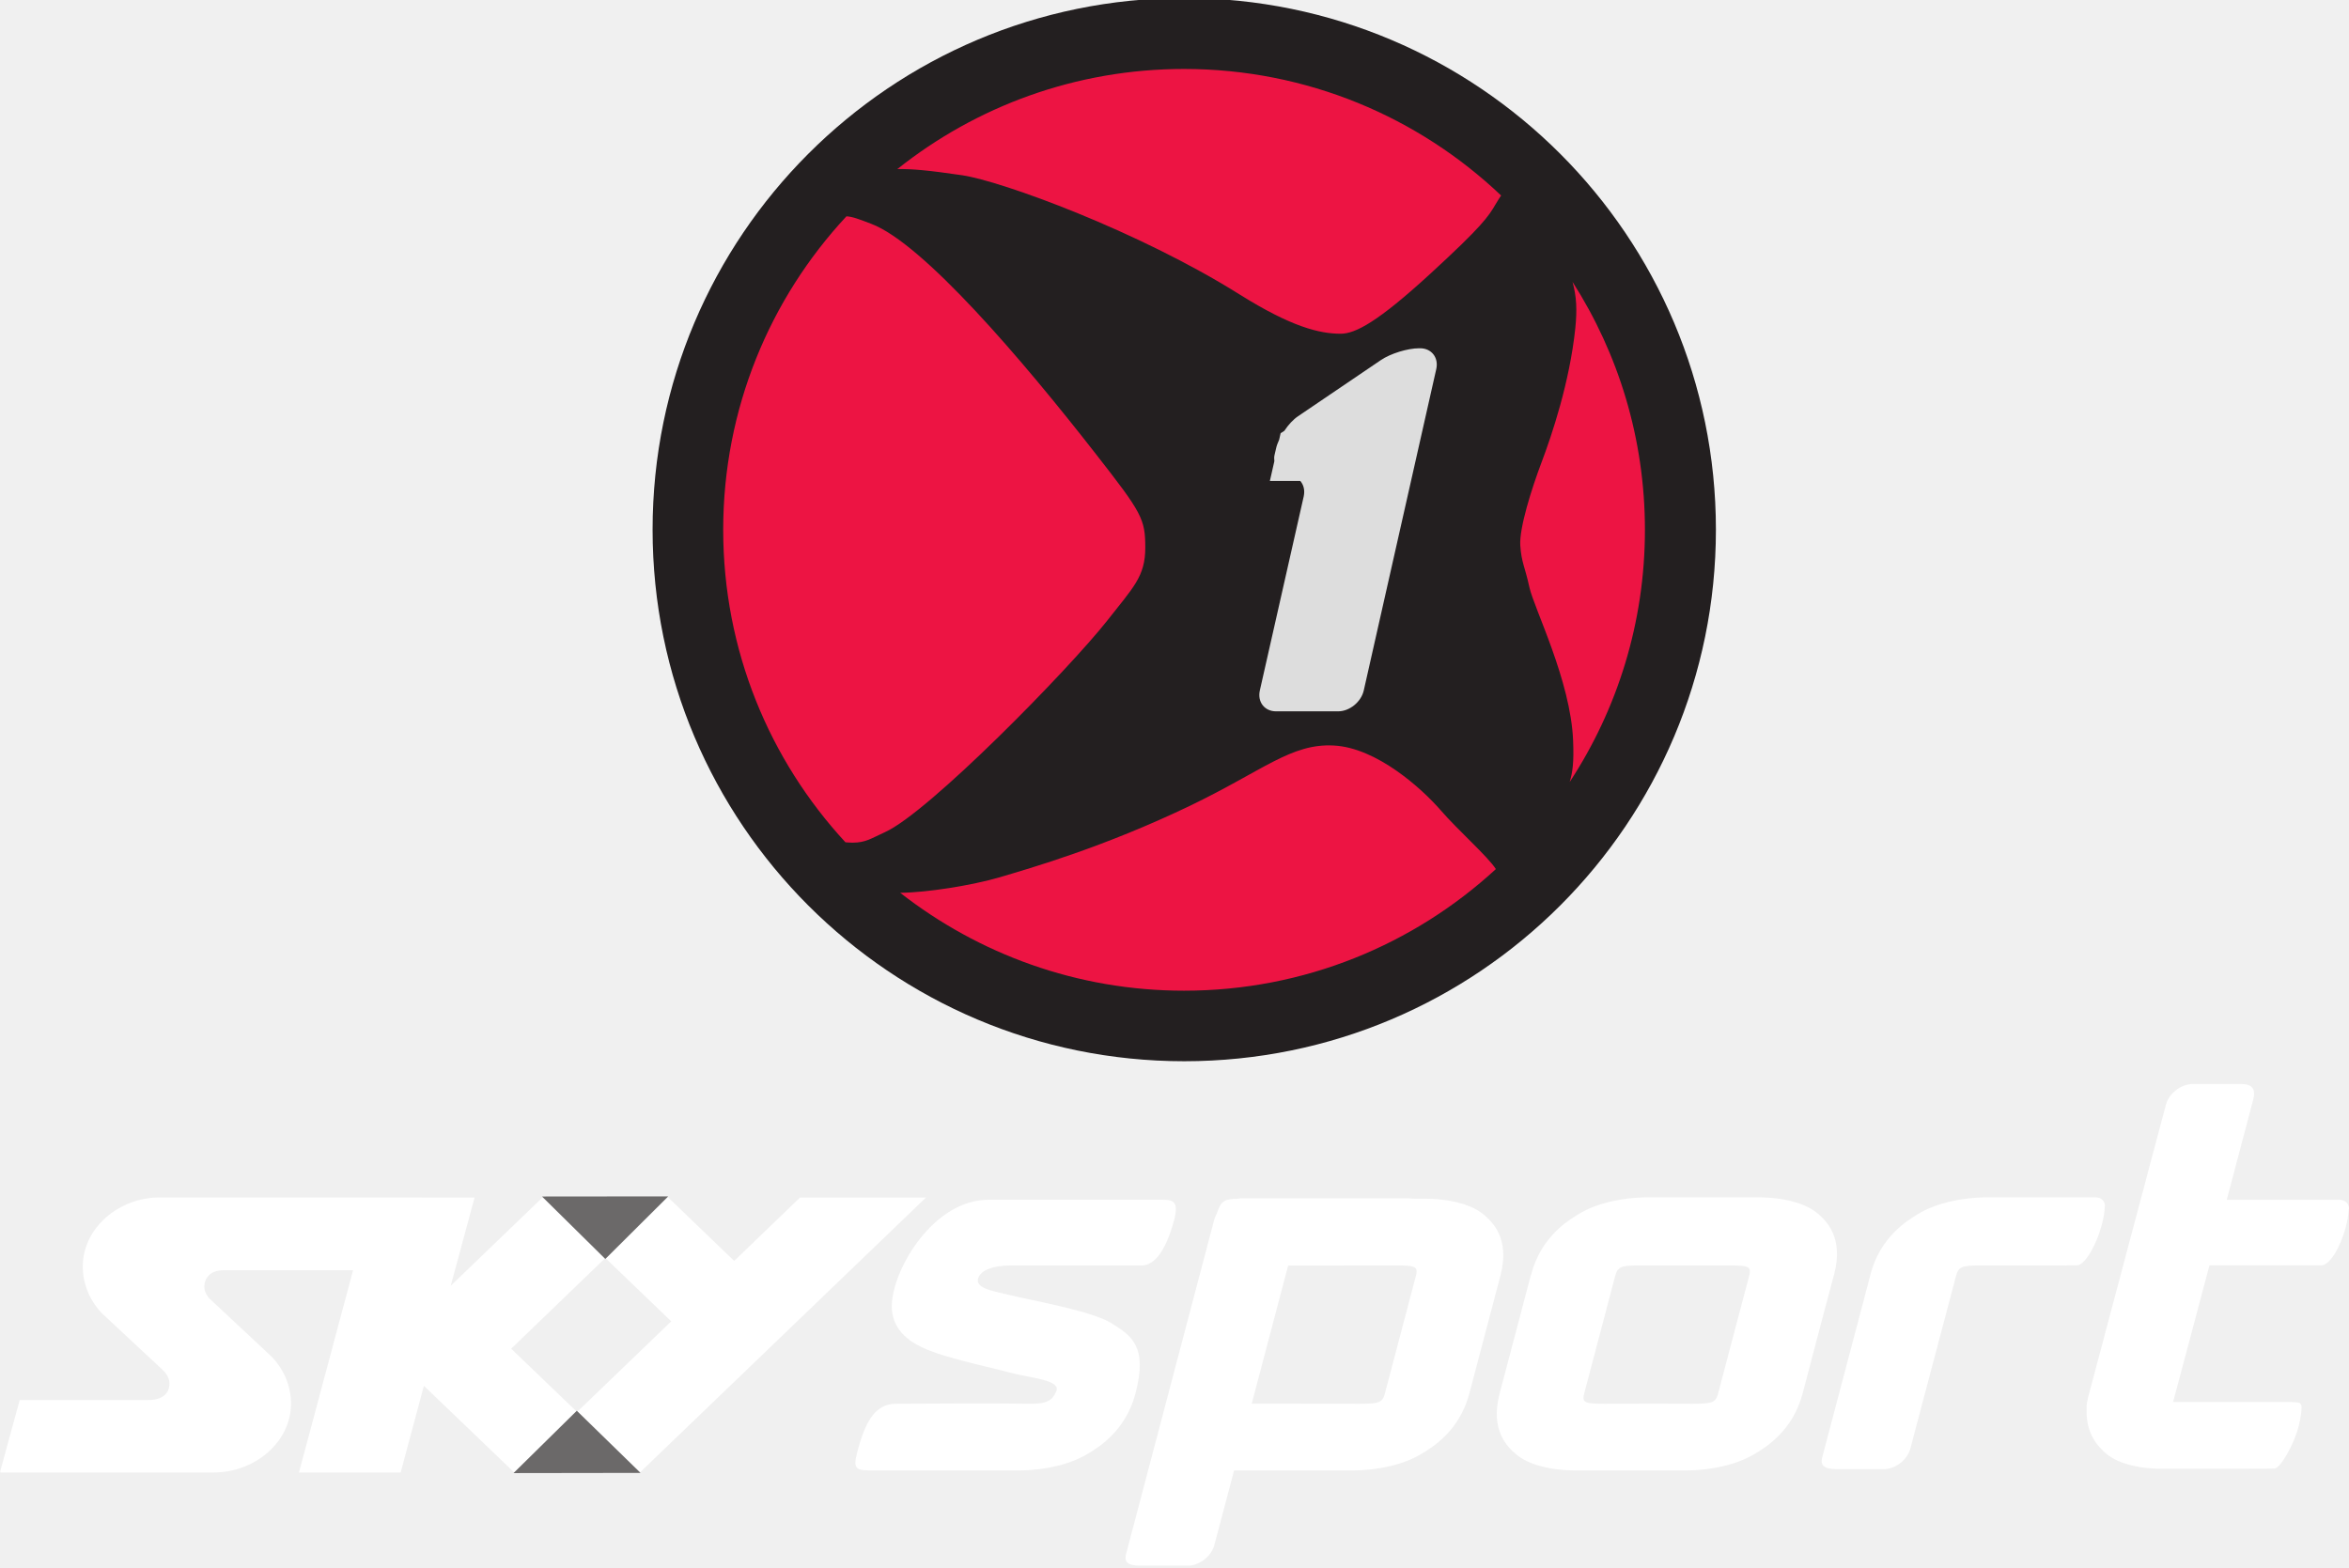
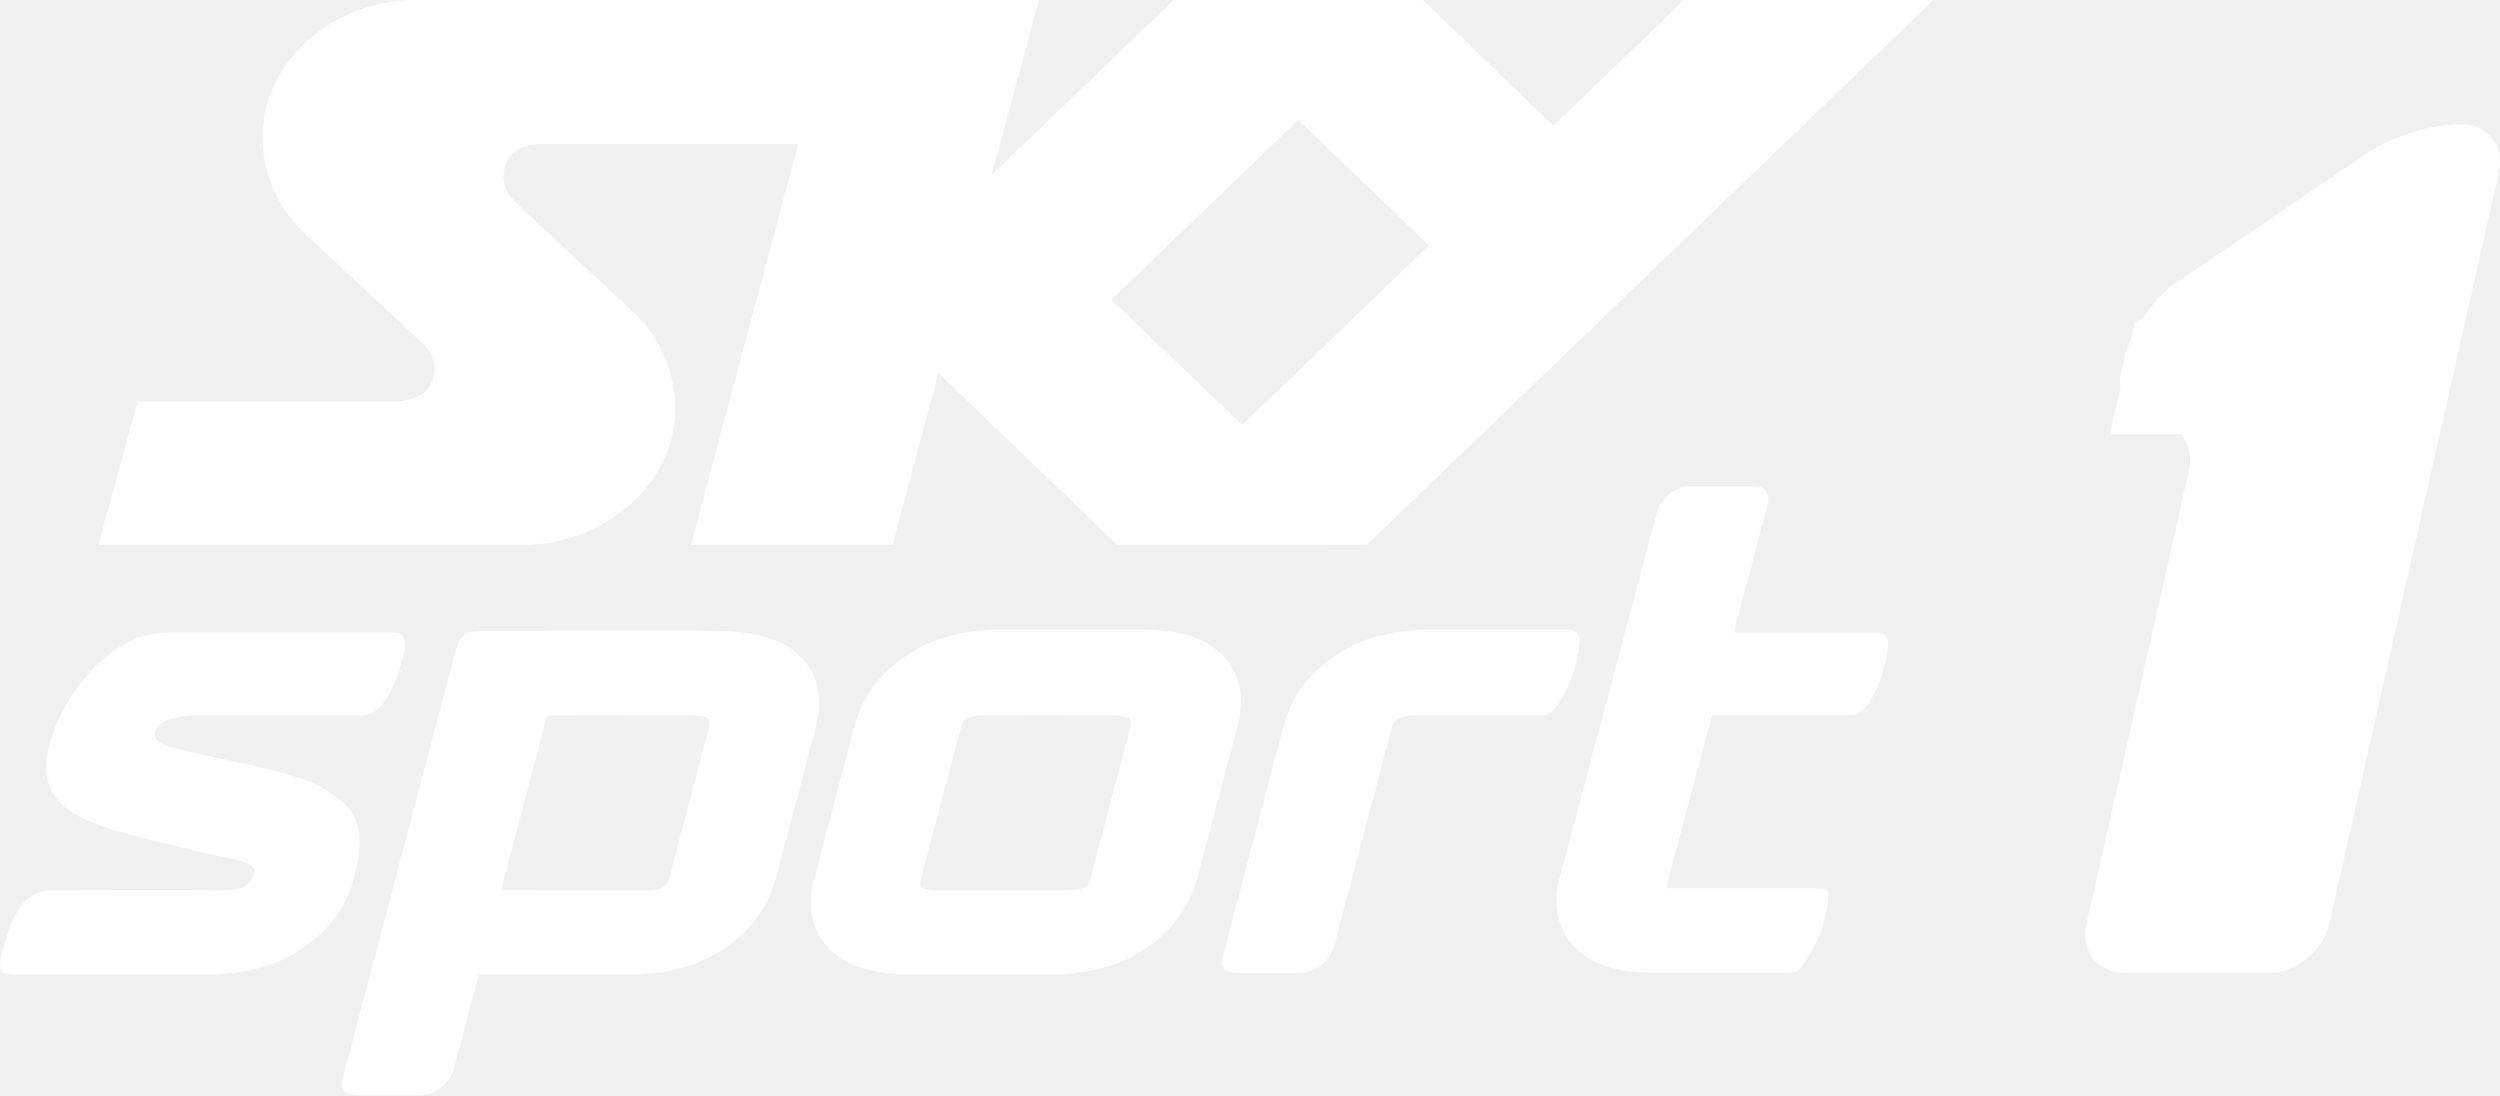
- <svg xmlns="http://www.w3.org/2000/svg" id="svg89063" width="13.109mm" height="8.75mm" version="1.1" viewBox="0 0 46.448 31.004">
-   <defs id="defs89065">
-     <clipPath id="clipPath2054">
-       <path id="path2056" d="m211.64 499.87h82.8v24.803h-82.8v-24.803z" />
-     </clipPath>
-     <clipPath id="clipPath2038">
-       <path id="path2040" d="m234.46 499.87h37.158v24.803h-37.158v-24.803z" />
-     </clipPath>
-     <clipPath id="clipPath2026">
-       <path id="path2028" d="m211.64 499.87h82.8v24.803h-82.8v-24.803z" />
-     </clipPath>
-   </defs>
-   <g id="layer1" transform="translate(-273.92 -514)">
-     <g id="g2022" transform="matrix(1.25 0 0 -1.25 -19.15 1169.8)">
-       <g id="g2024" clip-path="url(#clipPath2026)">
-         <g id="g2030" transform="translate(261.6 516.26)">
-           <path id="path2032" d="m0 0c0-4.644-3.765-8.41-8.411-8.41-4.644 0-8.41 3.766-8.41 8.41s3.766 8.411 8.41 8.411c4.646 0 8.411-3.767 8.411-8.411" fill="#231f20" />
-         </g>
-       </g>
-     </g>
-     <g id="g2034" transform="matrix(1.25 0 0 -1.25 -19.15 1169.8)">
-       <g id="g2036" clip-path="url(#clipPath2038)">
-         <g id="g2042" transform="translate(251.97 514.82)">
-           <path id="path2044" d="m0 0c0.411 0.525 0.603 0.697 0.603 1.154s-0.052 0.549-0.781 1.482c-1.173 1.505-2.735 3.331-3.552 3.642-0.191 0.073-0.293 0.113-0.394 0.12-1.21-1.3-1.95-3.044-1.95-4.96 0-1.909 0.734-3.645 1.934-4.944 0.036-2e-3 0.075-6e-3 0.109-6e-3 0.213 0 0.294 0.066 0.515 0.166 0.691 0.309 2.912 2.579 3.516 3.346m8.507 1.438c0 1.444-0.421 2.789-1.145 3.922 0.064-0.232 0.073-0.441 0.044-0.73-0.089-0.859-0.374-1.7-0.533-2.121-0.16-0.423-0.355-1.044-0.338-1.318 0.019-0.274 0.072-0.33 0.144-0.66 0.069-0.327 0.656-1.481 0.692-2.431 0.014-0.343-7e-3 -0.492-0.054-0.652 0.751 1.146 1.19 2.517 1.19 3.99m-3.232-4.436c-0.302 0.347-1.012 0.987-1.688 1.023-0.674 0.037-1.114-0.393-2.272-0.951-1.369-0.658-2.523-0.987-3.02-1.135-0.434-0.126-1.136-0.24-1.569-0.244 1.239-0.968 2.797-1.549 4.49-1.549 1.903 0 3.635 0.73 4.933 1.924-0.127 0.199-0.601 0.616-0.874 0.932m-8.594 10.143c0.234 4e-3 0.489-0.019 1.028-0.098 0.623-0.093 2.783-0.88 4.387-1.886 0.817-0.512 1.262-0.621 1.598-0.621 0.232 0 0.586 0.185 1.42 0.951 0.817 0.75 0.917 0.902 1.031 1.098 0.042 0.071 0.069 0.112 0.087 0.138-1.306 1.24-3.072 2.002-5.016 2.002-1.714 0-3.29-0.593-4.535-1.584" fill="#ed1443" />
-         </g>
-         <g id="g2046" transform="translate(252.03 503.71)">
-           <path id="path2048" d="m0 0c-0.306 0.189-1.233 0.351-1.601 0.441-0.254 0.062-0.56 0.103-0.497 0.273 0.047 0.122 0.229 0.193 0.512 0.195 0.246 2e-3 1.806 0 2.074 0 0.148 0 0.355 0.132 0.512 0.721 0.083 0.318-0.037 0.319-0.219 0.319h-2.709c-0.423 0-0.808-0.246-1.114-0.644-0.306-0.401-0.467-0.882-0.416-1.156 0.06-0.325 0.325-0.499 0.693-0.625 0.367-0.126 0.929-0.244 1.203-0.319 0.296-0.077 0.777-0.109 0.697-0.288-0.058-0.131-0.128-0.2-0.417-0.196-0.334 8e-3 -1.83 4e-3 -2.121 0-0.327-2e-3 -0.484-0.281-0.609-0.76-0.078-0.292-0.014-0.295 0.267-0.295h2.283c0.422 0 0.821 0.099 1.084 0.257 0.178 0.104 0.609 0.365 0.765 0.958 0.2 0.752-0.065 0.919-0.387 1.119m-8.007 1.019-0.978 0.965h-8e-3l-1.451-1.396 0.377 1.396-4.984 1e-3c-0.643 0-1.214-0.483-1.214-1.092 0-0.291 0.12-0.557 0.315-0.752l0.96-0.895c0.063-0.064 0.096-0.138 0.096-0.203 0-0.148-0.095-0.264-0.344-0.264h-2.025l-0.313-1.145h3.387c0.644 0 1.217 0.48 1.218 1.087 0 0.291-0.12 0.557-0.315 0.753l-0.971 0.908c-0.054 0.054-0.085 0.126-0.085 0.188 0 0.15 0.106 0.263 0.297 0.263h2.056l-0.856-3.199h1.609l0.367 1.371 1.429-1.371h6e-3l0.98 0.965-1.034 0.993 1.481 1.427zm3.089 0.965-1.042-1.003-1.043 1.003h-0.013l-0.972-0.967 1.032-0.992-1.483-1.427 0.988-0.964 4.525 4.35h-1.992zm16.359-1.212c0.156 0.592-0.138 0.853-0.261 0.959-0.181 0.157-0.526 0.256-0.949 0.256h-1.734c-0.422 0-0.82-0.099-1.083-0.256-0.178-0.106-0.609-0.367-0.765-0.959l-6e-3 -0.021h-2e-3l-0.493-1.87c-0.156-0.593 0.138-0.854 0.26-0.958 0.181-0.158 0.526-0.257 0.949-0.257h1.735c0.422 0 0.82 0.099 1.084 0.257 0.177 0.104 0.608 0.365 0.765 0.958l0.304 1.156 0.196 0.735zm-1.353-0.058-0.475-1.798c-0.041-0.178-0.082-0.195-0.415-0.195-0.072 0-0.83 3e-3 -0.999 1e-3 -0.178-1e-3 -0.319-1e-3 -0.39-1e-3 -0.335 0-0.365 0.017-0.314 0.195l0.474 1.798c0.044 0.179 0.084 0.195 0.416 0.195h0.317c0.167-2e-3 1 0 1.071 0 0.333 0 0.367-0.016 0.315-0.195m5.634 1.124h2e-3c6e-3 0.084-0.054 0.149-0.148 0.149h-0.175-1.534c-0.424 0-0.822-0.099-1.086-0.256-0.177-0.106-0.609-0.367-0.765-0.959l-5e-3 -0.021-0.08-0.304v-1e-3l-0.679-2.572c-0.048-0.179 0.103-0.188 0.288-0.188h0.682c0.187 0 0.379 0.148 0.425 0.33l0.714 2.698c0.043 0.179 0.083 0.195 0.418 0.195h0.39c0.101-1e-3 0.533-1e-3 0.948-1e-3v3e-3h0.163c0.123 0 0.306 0.308 0.394 0.64 0.029 0.104 0.043 0.202 0.048 0.287m-9.82-0.129c-0.18 0.158-0.526 0.256-0.948 0.256h-0.153c-0.041 4e-3 -0.076 6e-3 -0.094 6e-3h-1.925-0.718c-0.021 0-0.041-3e-3 -0.061-7e-3 -0.197-2e-3 -0.264-0.027-0.328-0.233-0.016-0.028-0.029-0.058-0.039-0.089l-1.396-5.295c-0.049-0.182 0.103-0.189 0.289-0.189h0.681c0.187 0 0.378 0.148 0.426 0.329l0.312 1.179h1.871c0.423 0 0.821 0.099 1.084 0.257 0.178 0.104 0.608 0.365 0.766 0.958l0.493 1.87c0.156 0.592-0.138 0.853-0.26 0.958m-1.086-0.995-0.474-1.798c-0.042-0.178-0.083-0.195-0.417-0.195-0.198 0-1.072 2e-3 -1.698 2e-3l0.576 2.184c0.627 1e-3 1.501 2e-3 1.699 2e-3 0.334 0 0.365-0.016 0.314-0.195m14.618 1.234h-1.783l0.416 1.574c0.049 0.18-0.01 0.258-0.197 0.258h-0.755c-0.187 0-0.379-0.148-0.427-0.33l-1.236-4.649c-2e-3 -0.013-2e-3 -0.022-4e-3 -0.031l-2e-3 -1e-3c-0.015-0.081-0.012-0.098-0.012-0.171 0-0.378 0.194-0.559 0.288-0.647 0.175-0.164 0.505-0.258 0.904-0.258h1.148l0.478 1e-3 0.155 2e-3c0.086 1e-3 0.304 0.363 0.383 0.674 0.023 0.1 0.041 0.198 0.045 0.286v0.011c0 0.023-8e-3 0.042-0.02 0.057-0.02 0.02-0.046 0.025-0.281 0.025h-1.733l5e-3 0.013 0.572 2.149h1.771c0.124 0 0.296 0.269 0.384 0.602 0.028 0.104 0.043 0.203 0.049 0.288h2e-3c5e-3 0.083-0.056 0.147-0.15 0.147" fill="#fff" />
-         </g>
-       </g>
-     </g>
-     <g id="g2050" transform="matrix(1.25 0 0 -1.25 -19.15 1169.8)">
-       <g id="g2052" clip-path="url(#clipPath2054)">
-         <g id="g2058" transform="translate(243.03 505.71)">
-           <path id="path2060" d="M 0,0 1.001,-0.988 1.996,0.002 0,0 Z" fill="#6b6969" />
-         </g>
-         <g id="g2062" transform="translate(243.58 502.32)">
-           <path id="path2064" d="M 0,0 -1.001,-0.986 1.008,-0.983 0,0 Z" fill="#6b6969" />
-         </g>
-         <g id="g2066" transform="translate(256.92 519.13)">
-           <path id="path2068" d="m0 0h-0.015c-0.182 0-0.454-0.084-0.605-0.187l-1.31-0.888c-0.076-0.051-0.155-0.136-0.217-0.231l-0.059-0.038-0.023-0.102c-0.023-0.05-0.041-0.099-0.05-0.143l-0.023-0.099c-9e-3 -0.035-6e-3 -0.067-3e-3 -0.098l-0.071-0.313h0.481c0.052-0.06 0.076-0.146 0.054-0.246l-0.694-3.07c-0.04-0.181 0.075-0.329 0.256-0.329h0.983c0.181 0 0.363 0.148 0.405 0.329l1.147 5.085c0.041 0.181-0.074 0.33-0.256 0.33" fill="#ddd" />
-         </g>
-       </g>
+ <svg xmlns="http://www.w3.org/2000/svg" id="svg17" width="199.91pt" height="87.582pt" version="1.1" viewBox="0 0 199.91 87.582">
+   <g id="g4545" fill="#fff">
+     <path id="path2460" d="m99.326 33.982-10.45-10.021 14.936-14.366 10.442 10.034zm35.333-33.978-10.437 10.047-10.442-10.047h-19.94l-14.542 13.985 3.78-13.985-49.918-4e-3c-6.455 0-12.161 4.841-12.161 10.933 0 2.912 1.197 5.574 3.149 7.534l9.621 8.968c0.623 0.64 0.965 1.39 0.965 2.026 0 1.491-0.956 2.653-3.447 2.653h-20.287l-3.131 11.463h33.921c6.451 0 12.2-4.802 12.2-10.893 0-2.916-1.197-5.578-3.153-7.538l-9.74-9.095c-0.539-0.535-0.838-1.254-0.838-1.886 0-1.495 1.061-2.644 2.973-2.644h20.598l-8.582 32.057h16.12l3.675-13.739 14.309 13.739 19.949-0.013 45.31-43.56z" />
+     <g id="g7835" transform="matrix(.3056 0 0 .3056 20.012 85.097)">
+       <path id="path2464-9" d="m230.03-87.175-9.931 37.62c-0.888 3.716-1.739 4.064-8.714 4.064-1.492 0-17.346-0.046-20.87-0.018-3.735 0.018-6.673 0.018-8.156 0.018-6.993 0-7.634-0.348-6.581-4.064l9.931-37.62c0.915-3.725 1.739-4.082 8.723-4.082 1.501 0 2.847 0 6.599 0.018 3.497 0.027 20.915-0.018 22.416-0.018 6.966 0 7.661 0.357 6.581 4.082m28.265-1.19c3.277-12.384-2.874-17.84-5.446-20.055-3.762-3.313-10.993-5.355-19.835-5.355h-36.265c-8.833 0-17.172 2.041-22.654 5.355-3.716 2.215-12.741 7.67-16 20.055l-0.119 0.449h-9e-3l-10.334 39.103c-3.268 12.384 2.874 17.821 5.419 20.055 3.78 3.277 11.011 5.336 19.854 5.336h36.275c8.833 0 17.172-2.059 22.664-5.336 3.698-2.233 12.741-7.67 16-20.055l6.389-24.183z" />
+       <path id="path2468-4" d="m347.85-110.66h0.018c0.128-1.757-1.144-3.094-3.085-3.094h-3.661v-0.018h-32.092c-8.851 0-17.172 2.041-22.7 5.346-3.689 2.215-12.732 7.67-15.982 20.064l-0.128 0.439-1.684 6.343v0.018l-14.178 53.776c-1.016 3.78 2.151 3.945 6.041 3.945h14.224c3.909 0 7.936-3.112 8.925-6.911l14.911-56.421c0.888-3.725 1.748-4.082 8.741-4.082 1.455 0 4.366 0 8.128 0.009h19.881v-0.046h3.368c2.609 0 6.417-6.417 8.256-13.364 0.586-2.16 0.897-4.22 1.016-6.005" />
+       <path id="path2472-5" d="m119.77-87.175-9.913 37.62c-0.897 3.716-1.748 4.064-8.723 4.064-4.137 0-22.407-0.037-35.506-0.037l12.064-45.684c13.098-0.027 31.378-0.046 35.515-0.046 6.993 0 7.652 0.357 6.563 4.082m22.728-20.805c-3.762-3.277-11.002-5.346-19.835-5.346 0 0-4.787-0.119-5.144-0.119h-40.293v0.018h-15.011-1.291c-4.128 0.046-5.757 0.751-7.075 5.034-0.192 0.604-0.384 1.19-0.568 1.858l-29.208 110.72c-0.998 3.771 2.16 3.945 6.05 3.945h14.243c3.899 0 7.909-3.094 8.906-6.892l6.526-24.659h39.13c8.842 0 17.172-2.059 22.664-5.336 3.725-2.233 12.723-7.67 16.009-20.055l10.307-39.103c3.277-12.403-2.865-17.84-5.41-20.064" />
+       <path id="path2476-3" d="m425.47-112.94h-37.291l8.687-32.934c1.007-3.771-0.201-5.41-4.119-5.41h-15.789c-3.881 0-7.899 3.112-8.897 6.892l-25.858 97.254c-0.064 0.238-0.064 0.449-0.082 0.632l-0.055 0.009c-0.311 1.702-0.256 2.059-0.256 3.588 0 7.909 4.064 11.689 6.023 13.529 3.68 3.433 10.581 5.419 18.911 5.419h24l10.005-0.018 3.231-0.055c1.803-0.037 6.389-7.616 8-14.124 0.503-2.087 0.86-4.137 0.934-5.986l0.018-0.211c0-0.485-0.146-0.879-0.403-1.19-0.412-0.43-0.97-0.513-5.895-0.513h-36.229l0.101-0.293 11.973-44.943h37.025c2.609 0 6.188-5.62 8.018-12.577 0.604-2.179 0.934-4.229 1.034-6.005h0.037c0.119-1.767-1.153-3.066-3.121-3.066" />
+       <path id="path2480-0" d="m19.052-72.237c-6.398-3.963-25.767-7.341-33.465-9.217-5.309-1.282-11.725-2.142-10.38-5.702 0.961-2.581 4.778-4.055 10.673-4.091 5.144-0.018 37.785 0.009 43.368 0 3.112 0 7.46-2.746 10.7-15.057 1.748-6.627-0.751-6.673-4.567-6.673h-56.632c-8.851 0-16.906 5.153-23.304 13.474-6.398 8.384-9.767 18.435-8.723 24.156 1.272 6.801 6.819 10.453 14.517 13.071 7.67 2.655 19.432 5.107 25.153 6.664 6.197 1.62 16.238 2.288 14.581 6.041-1.226 2.709-2.691 4.201-8.723 4.082-6.984-0.165-38.279-0.064-44.348 0-6.847 0.073-10.124 5.876-12.751 15.918-1.629 6.105-0.275 6.151 5.574 6.151h47.762c8.833 0 17.162-2.059 22.682-5.336 3.707-2.233 12.732-7.661 15.991-20.055 4.156-15.744-1.373-19.222-8.11-23.423" />
    </g>
  </g>
+   <path id="path70392" d="m196.78 9.931h-0.181c-2.144 0-5.357 0.999-7.148 2.205l-15.467 10.489c-0.904 0.611-1.834 1.611-2.566 2.739l-0.698 0.439-0.267 1.206c-0.276 0.594-0.482 1.171-0.603 1.697l-0.258 1.163c-0.112 0.422-0.077 0.801-0.043 1.171l-0.844 3.686h5.684c0.62 0.715 0.904 1.722 0.646 2.911l-8.199 36.265c-0.474 2.136 0.878 3.893 3.023 3.893h11.609c2.144 0 4.289-1.757 4.788-3.893l13.547-60.069c0.491-2.144-0.87-3.901-3.023-3.901" fill="#fff" />
</svg>
